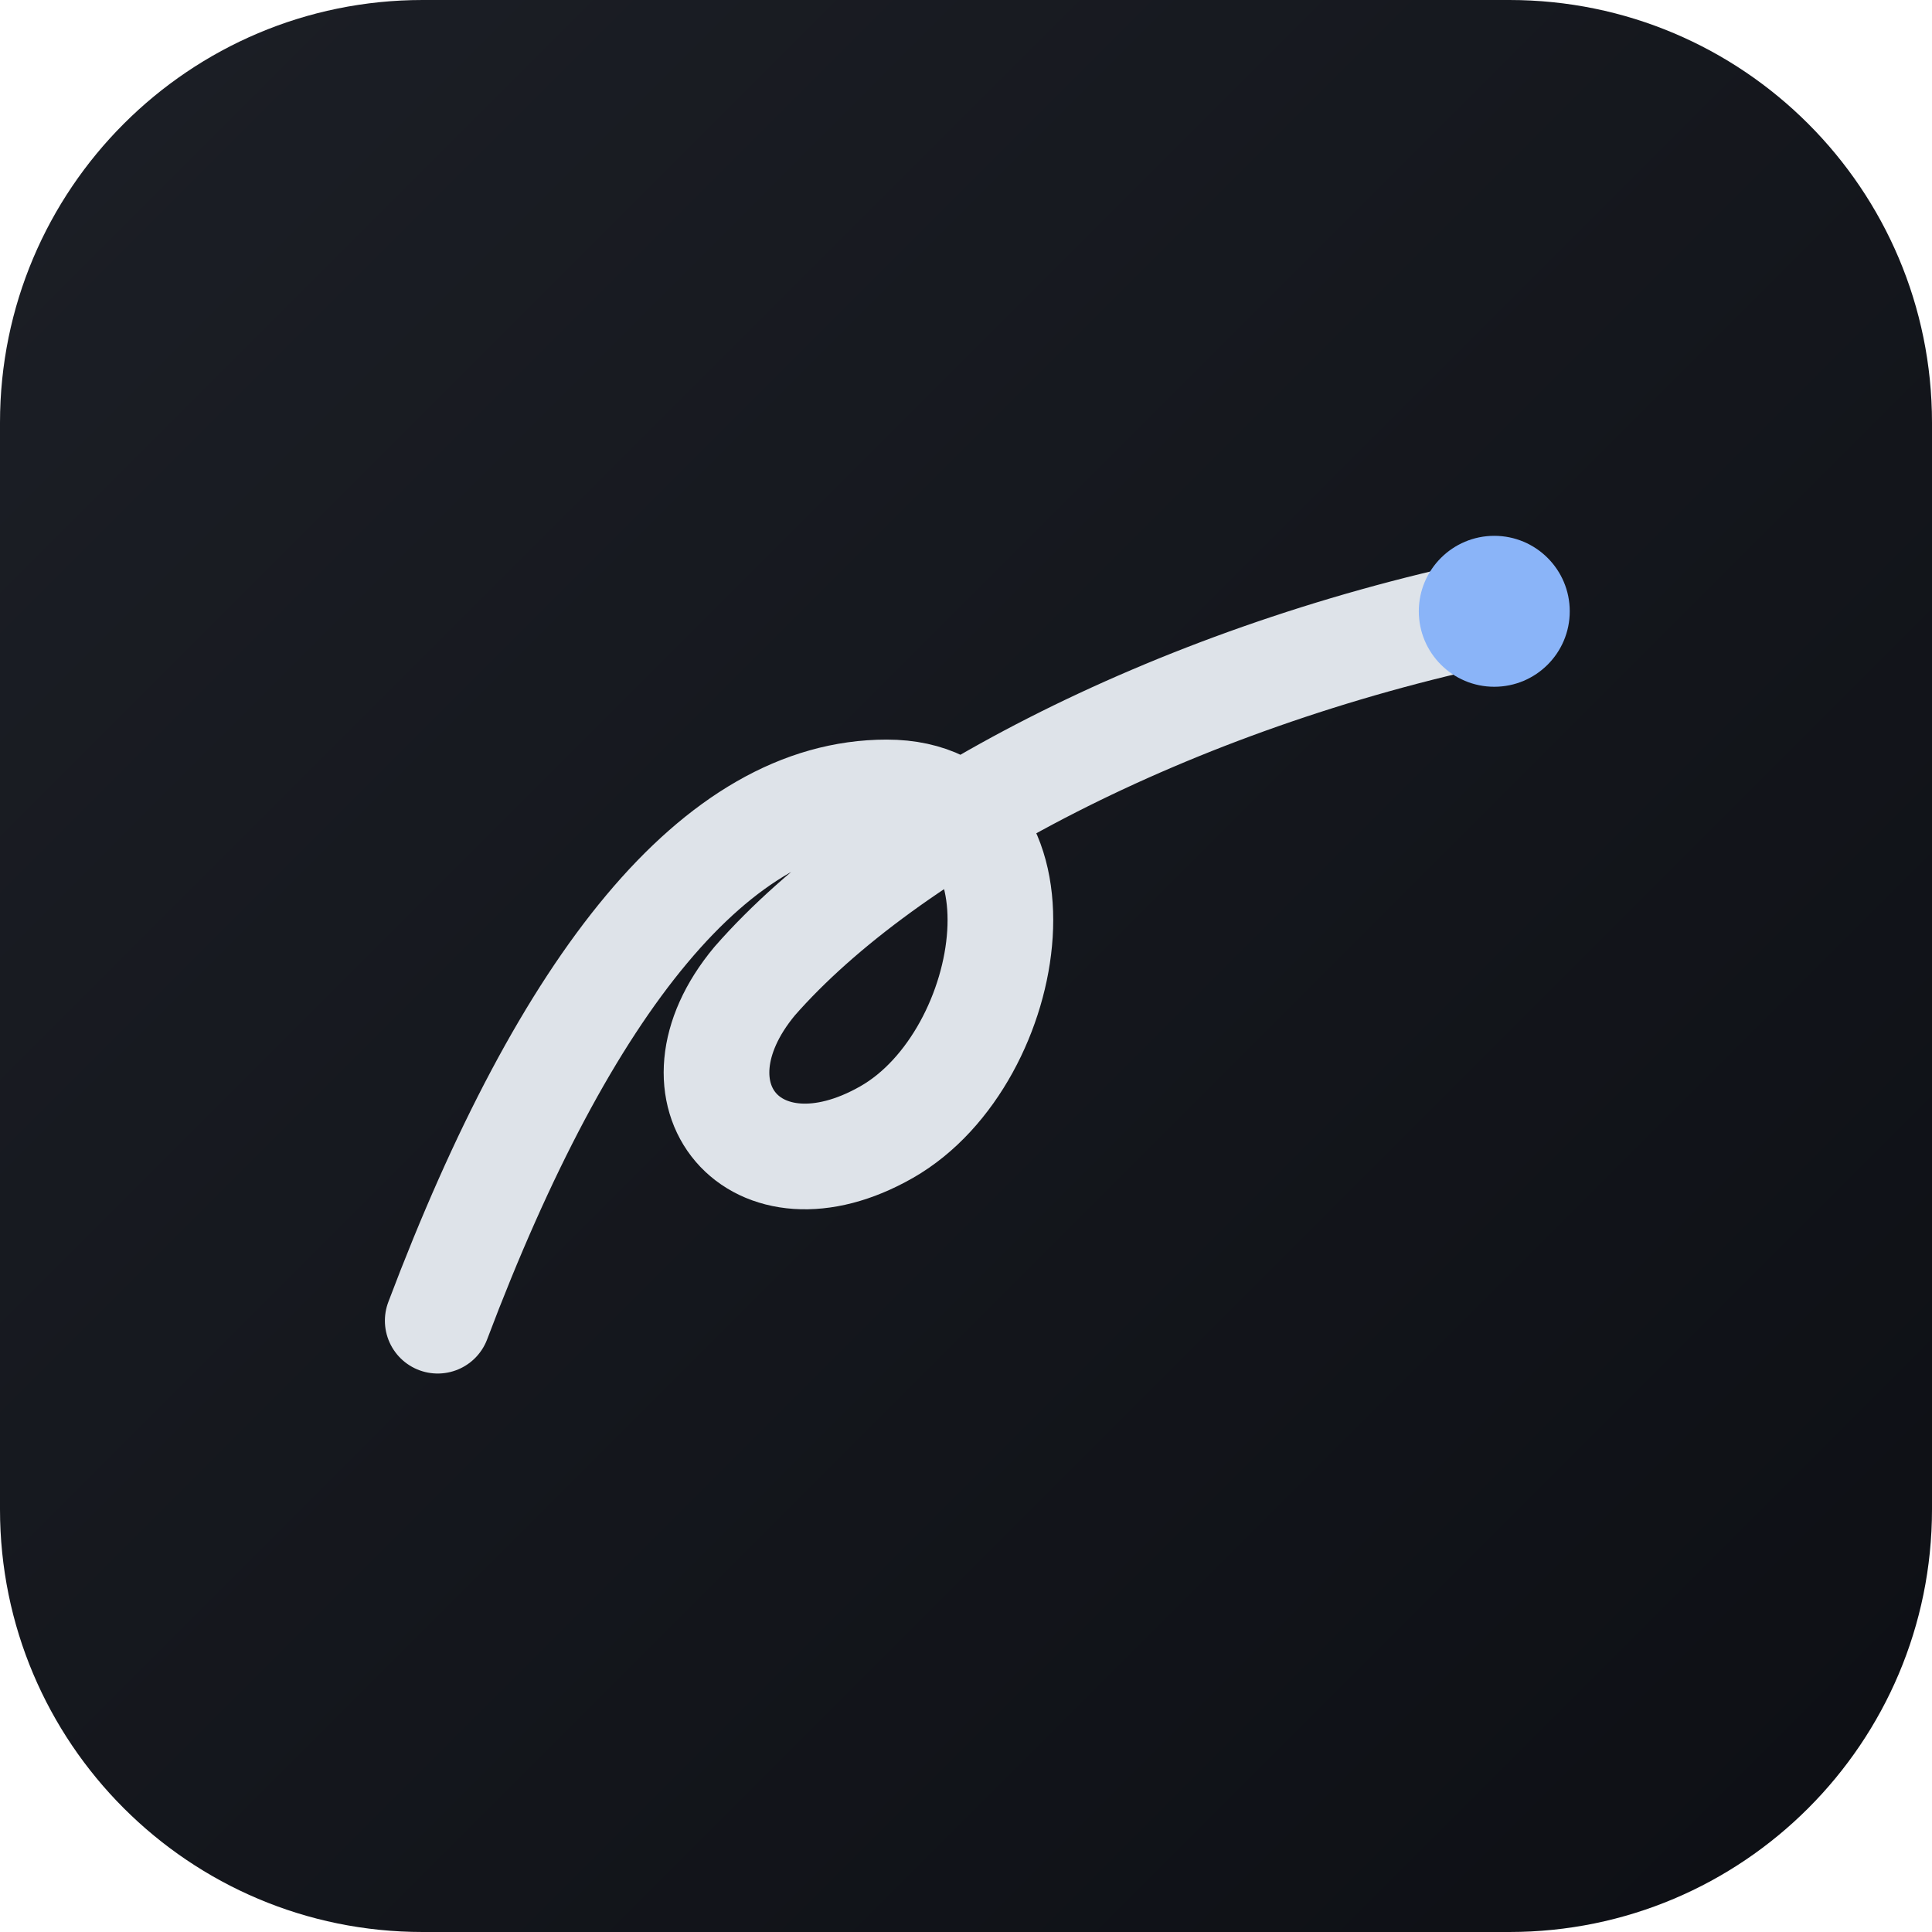
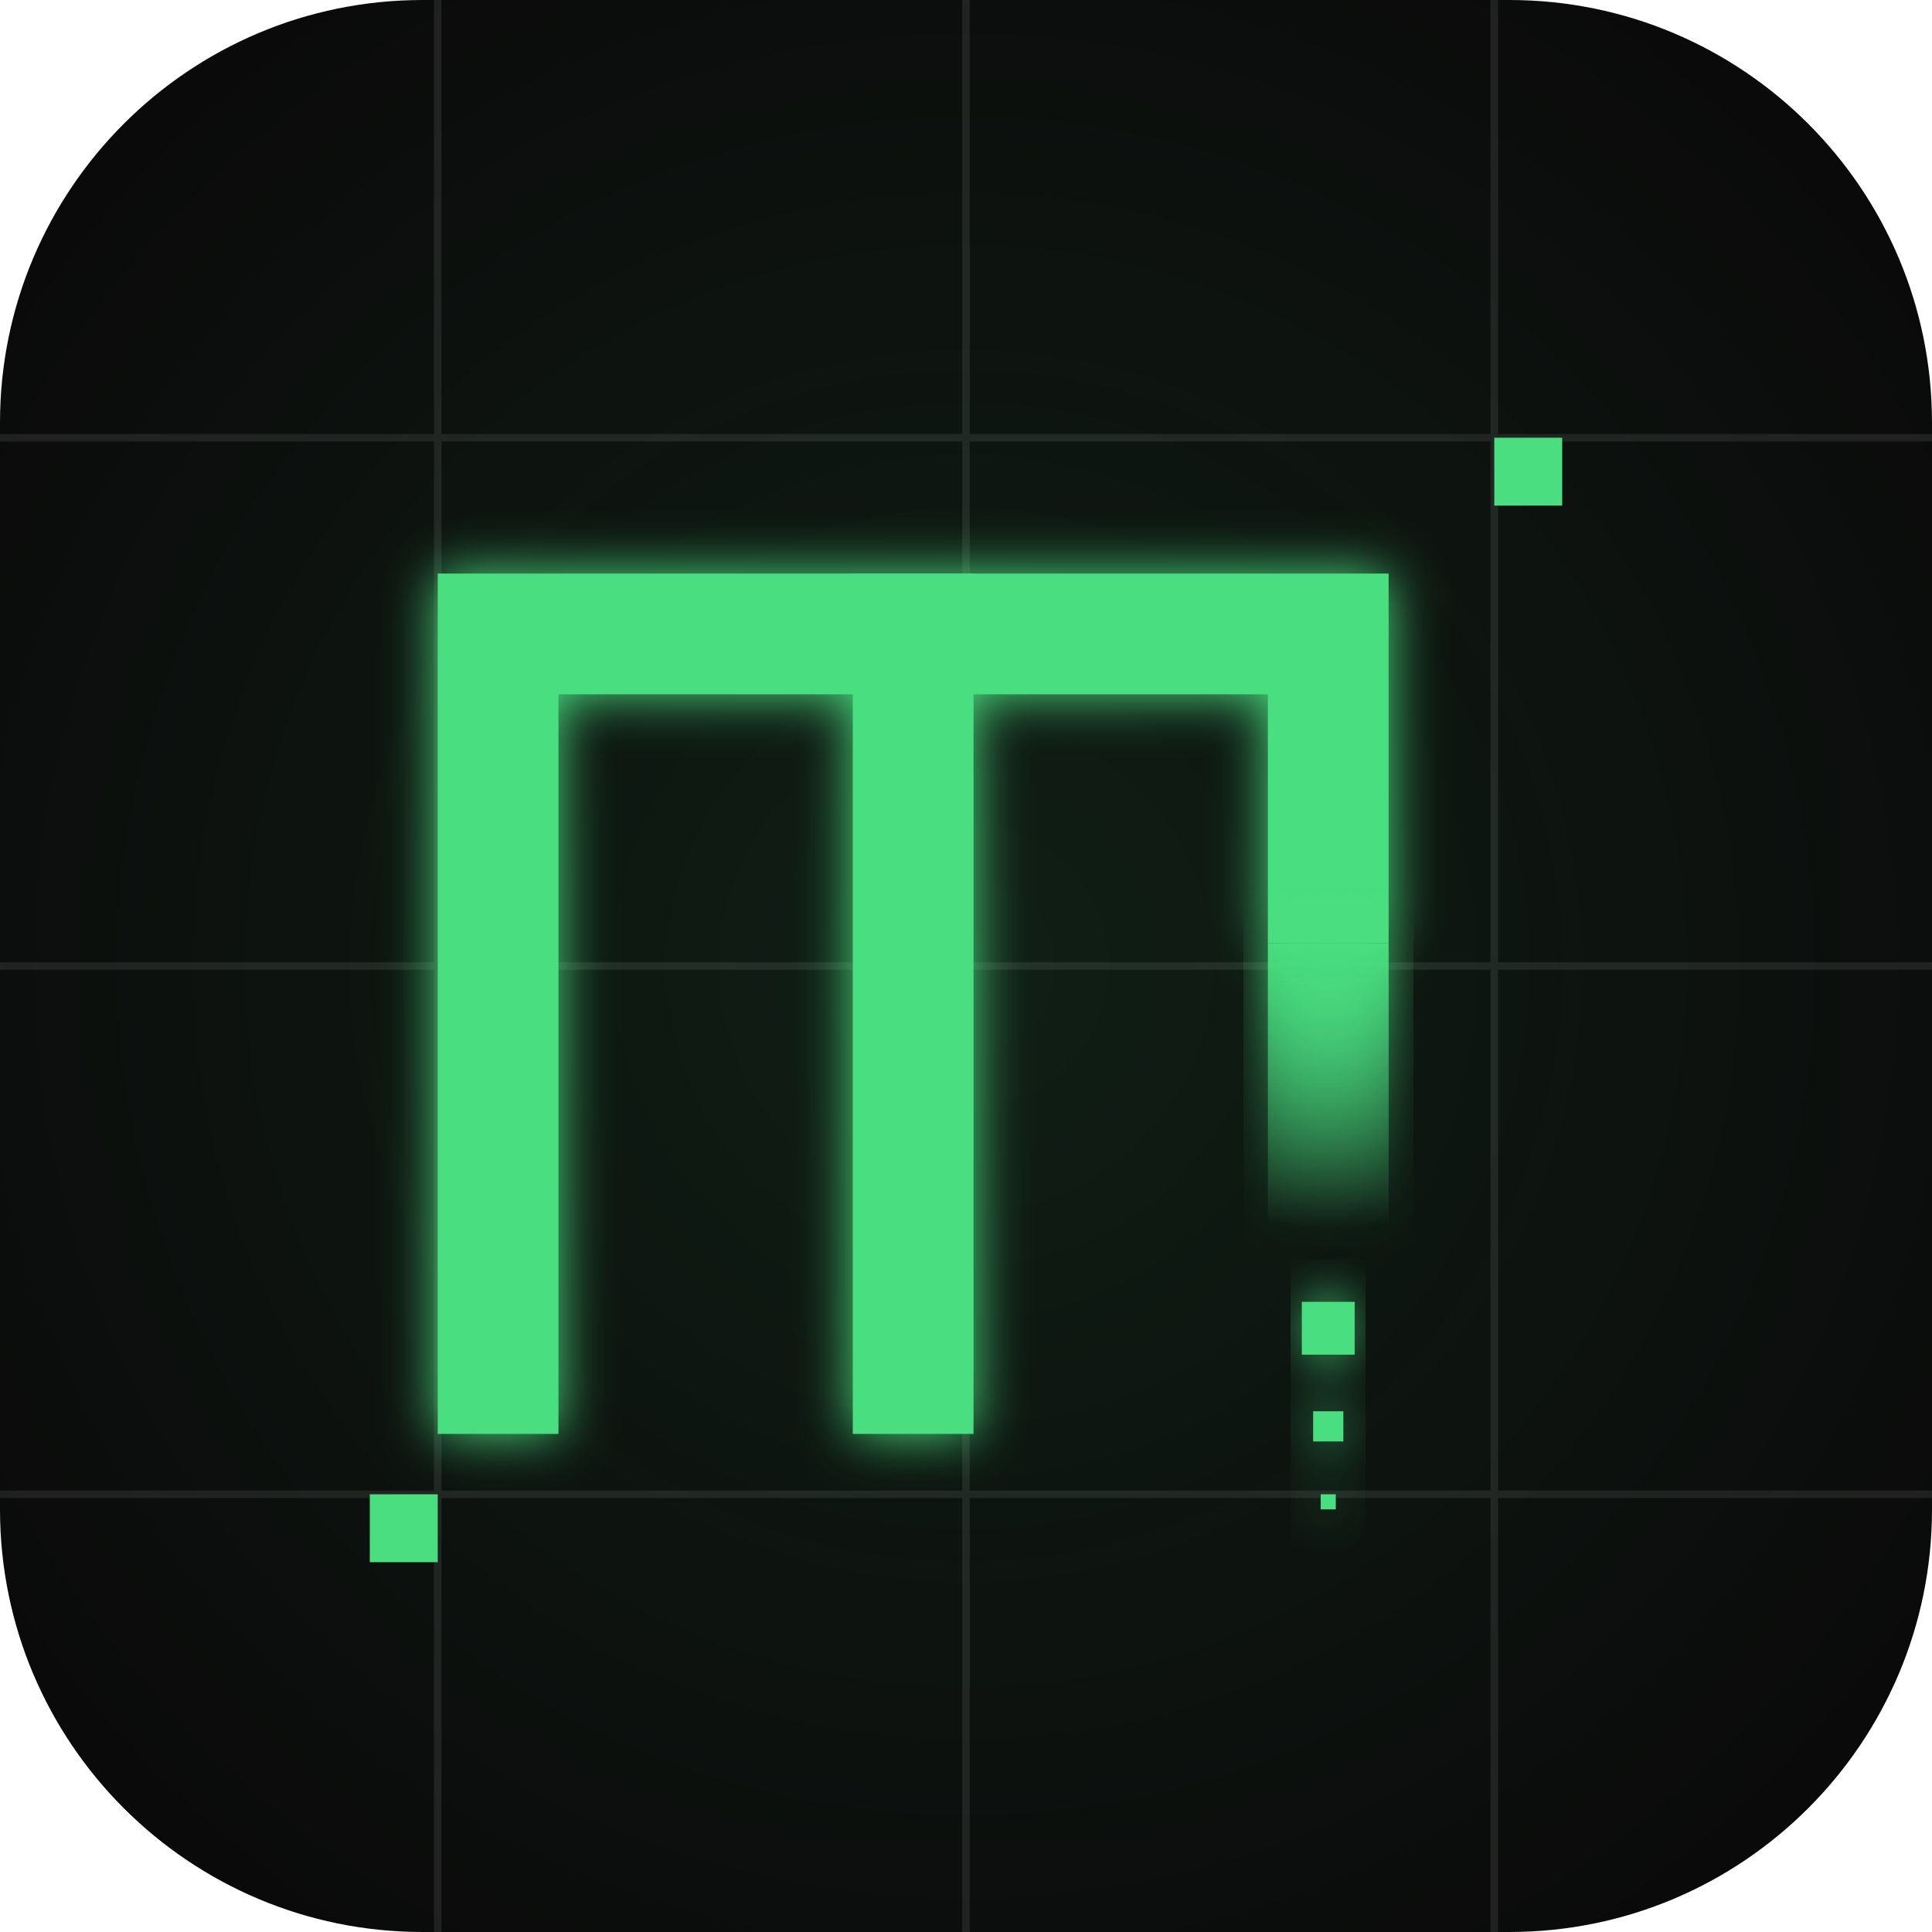
<svg xmlns="http://www.w3.org/2000/svg" width="1024" height="1024" viewBox="0 0 1024 1024">
  <defs>
-     <linearGradient id="bg" x1="0" y1="0" x2="1" y2="1">
-       <stop offset="0" stop-color="#1c1f26" />
-       <stop offset="1" stop-color="#0d0f14" />
+     <linearGradient id="fade" x1="0" y1="0" x2="0" y2="1">
+       <stop offset="0" stop-color="#4ade80" stop-opacity="1" />
+       <stop offset="1" stop-color="#4ade80" stop-opacity="0" />
    </linearGradient>
+     <radialGradient id="halo" cx="0.5" cy="0.5" r="0.6">
+       <stop offset="0" stop-color="#4ade80" stop-opacity="0.10" />
+       <stop offset="1" stop-color="#4ade80" stop-opacity="0" />
+     </radialGradient>
+     <filter id="glow" x="-20%" y="-20%" width="140%" height="140%">
+       <feGaussianBlur stdDeviation="14" result="b" />
+       <feMerge>
+         <feMergeNode in="b" />
+         <feMergeNode in="SourceGraphic" />
+       </feMerge>
+     </filter>
+     <clipPath id="tile">
+       <rect width="1024" height="1024" rx="224" />
+     </clipPath>
  </defs>
-   <rect width="1024" height="1024" rx="224" fill="url(#bg)" />
-   <path d="M232 700 C300 520 380 420 470 420 C560 420 540 560 470 600 C400 640 350 580 400 520 C470 440 620 360 792 324" fill="none" stroke="#e8edf3" stroke-width="56" stroke-linecap="round" stroke-linejoin="round" opacity="0.95" />
-   <circle cx="792" cy="324" r="40" fill="#8ab4f8" />
+   <g clip-path="url(#tile)">
+     <rect width="1024" height="1024" fill="#0a0a0a" />
+     <g stroke="#1f1f1f" stroke-width="4">
+       <path d="M0 232H1024M0 512H1024M0 792H1024M232 0V1024M512 0V1024M792 0V1024" />
+     </g>
+     <rect width="1024" height="1024" fill="url(#halo)" />
+     <g fill="none" stroke="#4ade80" stroke-width="64" stroke-linejoin="miter" stroke-linecap="butt" filter="url(#glow)">
+       <path d="M264 760V336H484V760" />
+       <path d="M452 336H704V500" />
+     </g>
+     <rect x="672" y="500" width="64" height="150" fill="url(#fade)" filter="url(#glow)" />
+     <g fill="#4ade80" filter="url(#glow)">
+       <rect x="690" y="690" width="28" height="28" />
+       <rect x="696" y="748" width="16" height="16" />
+       <rect x="700" y="792" width="8" height="8" />
+     </g>
+     <rect x="792" y="232" width="36" height="36" fill="#4ade80" />
+     <rect x="196" y="792" width="36" height="36" fill="#4ade80" />
+   </g>
</svg>
